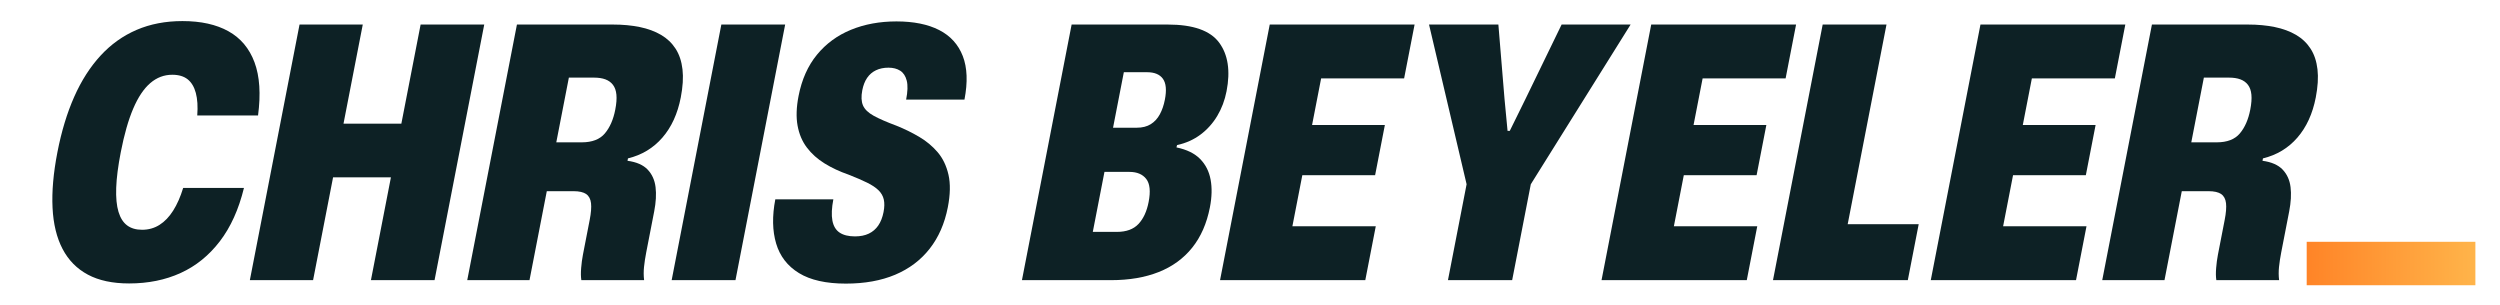
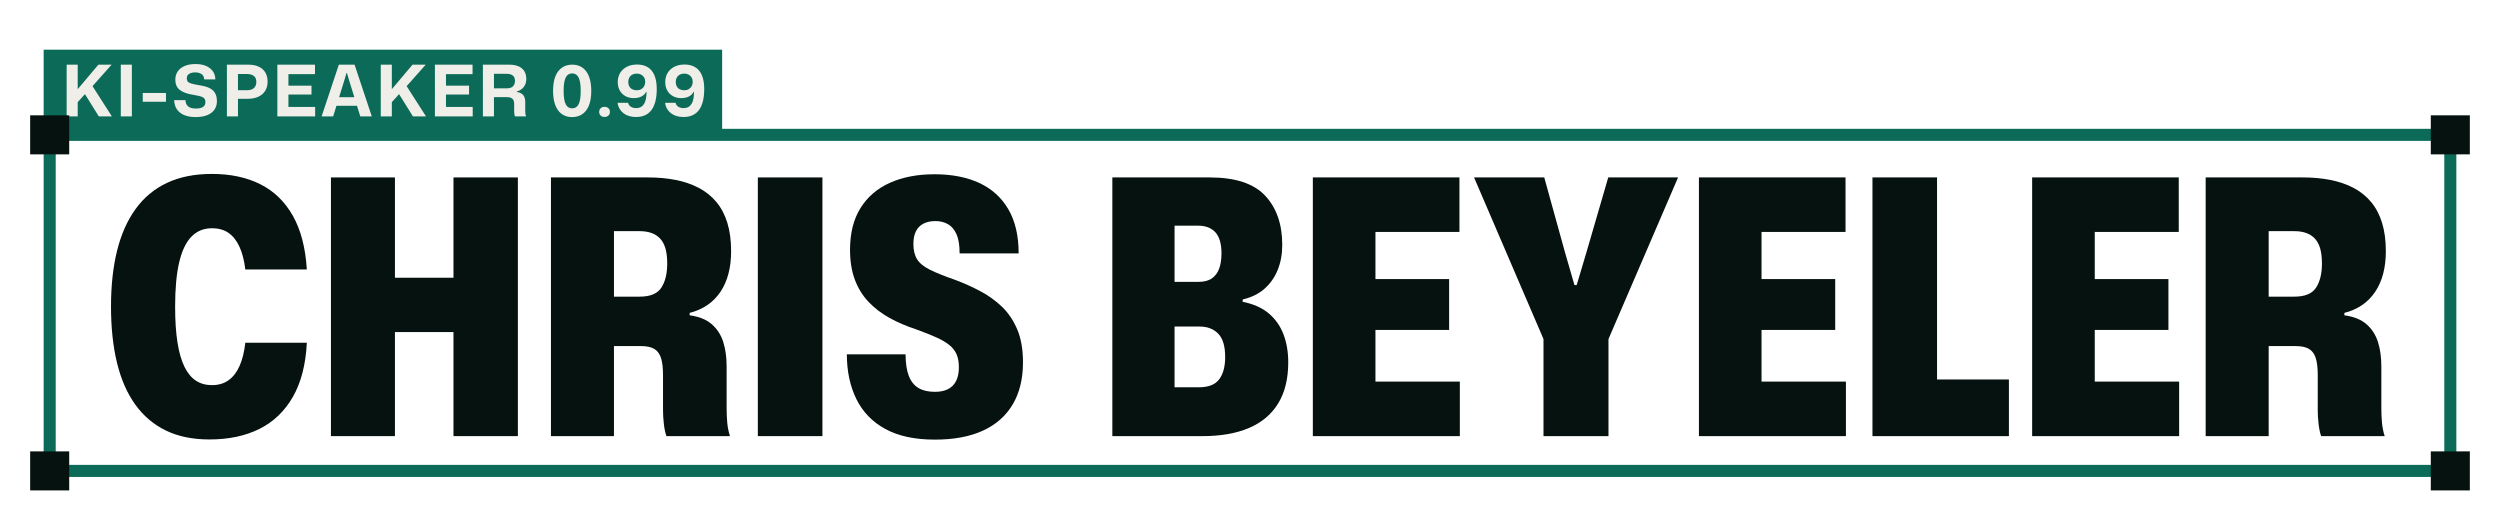
- <svg xmlns="http://www.w3.org/2000/svg" viewBox="0 0 7130 869" role="img" aria-label="Chris Beyeler">
-   <defs>
-     <linearGradient id="g" x1="0" x2="1" y1="0" y2="0">
-       <stop offset="0" stop-color="#FF8427" />
-       <stop offset="1" stop-color="#FFB44A" />
-     </linearGradient>
-   </defs>
-   <g transform="translate(70,799)">
-     <g fill="#0D2125">
-       <path d="M298.251 9.386Q227.593 9.386 180.659 -15.686Q133.724 -40.757 108.49 -88.872Q83.256 -136.986 79.864 -206.514Q76.471 -276.043 93.749 -364.929Q111.04 -453.886 141.666 -522.95Q172.291 -592.014 216.824 -640.393Q261.357 -688.771 319.705 -713.821Q378.054 -738.871 450.383 -738.871Q529.35 -738.914 581.555 -709.836Q633.761 -680.757 655.914 -621.164Q678.066 -561.571 665.954 -469.714H492.579Q495.415 -508.042 488.516 -533.841Q481.616 -559.641 465.287 -572.719Q448.957 -585.797 421.186 -585.797Q386.314 -585.797 358.608 -562.026Q330.901 -538.255 310.039 -489.506Q289.178 -440.757 274.438 -364.929Q262.875 -305.443 261.414 -263.344Q259.952 -221.244 267.924 -194.902Q275.897 -168.559 292.637 -156.124Q309.377 -143.688 335.206 -143.688Q362.877 -143.688 384.971 -157.695Q407.065 -171.702 423.941 -198.402Q440.817 -225.101 452.415 -263.086H625.79Q603.374 -171.358 556.945 -110.765Q510.516 -50.172 445.127 -20.393Q379.738 9.386 298.251 9.386Z" />
-       <path d="M642.586 0.0 784.289 -729.0H964.621L822.918 0.0ZM987.905 0.0 1129.608 -729.0H1311.055L1169.351 0.0ZM847.229 -293.227 876.992 -446.344H1107.438L1077.675 -293.227Z" />
-       <path d="M1262.586 0.0 1404.289 -729.0H1677.924Q1720.081 -729.0 1754.686 -721.857Q1789.29 -714.714 1815.165 -699.593Q1841.041 -684.471 1856.778 -660.078Q1872.515 -635.686 1876.479 -601.178Q1880.443 -566.671 1871.571 -521.028Q1858.042 -451.428 1819.228 -406.6Q1780.414 -361.771 1720.952 -347.271L1719.628 -340.457Q1758.272 -335.171 1777.144 -315.257Q1796.016 -295.343 1799.681 -265.214Q1803.346 -235.086 1795.729 -195.9L1772.959 -78.758Q1768.716 -56.929 1766.74 -37.722Q1764.763 -18.514 1766.993 0.0H1587.976Q1585.797 -14.071 1587.445 -34.529Q1589.092 -54.986 1592.514 -72.586L1611.785 -171.728Q1617.635 -201.827 1615.6 -219.577Q1613.564 -237.327 1601.768 -245.541Q1589.972 -253.755 1565.557 -253.755H1474.043L1501.12 -393.058H1589.093Q1633.636 -393.058 1655.075 -418.508Q1676.515 -443.957 1684.74 -486.271Q1689.672 -511.642 1688.017 -528.927Q1686.363 -546.213 1678.28 -556.884Q1670.197 -567.555 1656.763 -572.598Q1643.329 -577.64 1624.115 -577.64H1552.414L1440.132 0.0Z" />
-       <path d="M1845.586 0.0 1987.289 -729.0H2169.292L2027.589 0.0Z" />
-       <path d="M2342.401 9.857Q2257.829 9.857 2208.78 -20.1Q2159.731 -50.057 2143.564 -104.429Q2127.396 -158.8 2141.204 -230.572H2306.708Q2299.584 -193.63 2303.954 -170.102Q2308.323 -146.573 2324.466 -135.695Q2340.608 -124.817 2368.437 -124.817Q2391.351 -124.817 2407.864 -132.709Q2424.376 -140.602 2434.899 -155.966Q2445.421 -171.33 2449.872 -194.229Q2453.948 -215.2 2450.569 -230.043Q2447.19 -244.885 2435.55 -256.328Q2423.91 -267.771 2402.919 -278.106Q2381.928 -288.441 2350.272 -300.87Q2312.108 -314.07 2281.608 -332.963Q2251.109 -351.855 2231.169 -378.22Q2211.229 -404.584 2204.666 -440.784Q2198.102 -476.984 2207.455 -525.099Q2221.172 -595.67 2259.986 -642.956Q2298.799 -690.242 2357.041 -714.086Q2415.284 -737.929 2486.699 -737.929Q2560.357 -737.929 2608.468 -713.321Q2656.578 -688.714 2675.844 -639.15Q2695.11 -589.585 2680.627 -514.928H2514.266Q2521.037 -549.099 2516.052 -568.834Q2511.066 -588.57 2497.475 -597.284Q2483.883 -605.998 2463.969 -605.998Q2443.612 -605.998 2428.215 -598.591Q2412.818 -591.184 2403.091 -577.006Q2393.363 -562.827 2389.226 -541.542Q2384.091 -515.128 2391.217 -498.429Q2398.342 -481.729 2421.749 -468.83Q2445.156 -455.93 2486.872 -440.43Q2521.021 -426.716 2551.62 -408.666Q2582.219 -390.616 2604.271 -364.752Q2626.322 -338.888 2635.053 -300.645Q2643.784 -262.402 2633.198 -207.944Q2619.67 -138.344 2581.311 -89.536Q2542.952 -40.729 2482.913 -15.436Q2422.874 9.857 2342.401 9.857Z" />
-       <path d="" />
-       <path d="M2844.586 0.0 2986.289 -729.0H3260.523Q3368.91 -729.0 3406.988 -677.479Q3445.067 -625.957 3428.147 -538.914Q3420.6 -500.086 3401.666 -468.457Q3382.732 -436.829 3353.916 -415.214Q3325.101 -393.6 3286.927 -385.214L3285.27 -378.6Q3329.328 -369.414 3352.706 -345.672Q3376.084 -321.929 3382.634 -286.764Q3389.185 -251.6 3380.671 -207.8Q3367.278 -138.9 3330.124 -92.579Q3292.97 -46.257 3234.545 -23.129Q3176.12 0.0 3098.691 0.0ZM3046.661 -137.659H3115.42Q3155.677 -137.659 3176.869 -160.18Q3198.06 -182.701 3205.883 -222.943Q3214.732 -268.471 3199.085 -288.621Q3183.437 -308.77 3150.966 -308.77H3064.508L3088.994 -434.744H3172.01Q3195.824 -434.744 3211.913 -444.794Q3228.002 -454.844 3237.787 -472.843Q3247.571 -490.843 3252.233 -514.828Q3260.133 -555.47 3246.664 -574.255Q3233.194 -593.041 3201.523 -593.041H3135.179Z" />
-       <path d="M3409.586 0.0 3551.289 -729.0H3964.41L3934.556 -575.412H3667.808L3703.709 -605.47L3610.035 -123.559L3585.82 -153.617H3853.681L3823.821 0.0ZM3614.129 -299.256 3641.987 -442.573H3879.662L3851.804 -299.256Z" />
-       <path d="M4059.574 0.0 4112.743 -273.528 4005.589 -729.0H4203.364L4220.879 -517.046L4229.552 -425.774H4235.895L4280.823 -517.046L4383.737 -729.0H4580.512L4295.86 -273.528L4242.692 0.0Z" />
-       <path d="M4497.586 0.0 4639.289 -729.0H5052.41L5022.556 -575.412H4755.808L4791.709 -605.47L4698.035 -123.559L4673.82 -153.617H4941.681L4911.821 0.0ZM4702.129 -299.256 4729.987 -442.573H4967.662L4939.804 -299.256Z" />
-       <path d="M4986.586 0.0 5128.289 -729.0H5310.292L5194.445 -133.017L5175.284 -159.603H5402.116L5371.092 0.0Z" />
-       <path d="M5436.586 0.0 5578.289 -729.0H5991.41L5961.556 -575.412H5694.808L5730.709 -605.47L5637.035 -123.559L5612.82 -153.617H5880.681L5850.821 0.0ZM5641.129 -299.256 5668.987 -442.573H5906.662L5878.804 -299.256Z" />
-       <path d="M5925.586 0.0 6067.289 -729.0H6340.924Q6383.081 -729.0 6417.686 -721.857Q6452.29 -714.714 6478.165 -699.593Q6504.041 -684.471 6519.778 -660.078Q6535.515 -635.686 6539.479 -601.178Q6543.443 -566.671 6534.571 -521.028Q6521.042 -451.428 6482.228 -406.6Q6443.414 -361.771 6383.952 -347.271L6382.628 -340.457Q6421.272 -335.171 6440.144 -315.257Q6459.016 -295.343 6462.681 -265.214Q6466.346 -235.086 6458.729 -195.9L6435.959 -78.758Q6431.716 -56.929 6429.74 -37.722Q6427.763 -18.514 6429.993 0.0H6250.976Q6248.797 -14.071 6250.445 -34.529Q6252.092 -54.986 6255.514 -72.586L6274.785 -171.728Q6280.635 -201.827 6278.6 -219.577Q6276.564 -237.327 6264.768 -245.541Q6252.972 -253.755 6228.557 -253.755H6137.043L6164.12 -393.058H6252.093Q6296.636 -393.058 6318.075 -418.508Q6339.515 -443.957 6347.74 -486.271Q6352.672 -511.642 6351.017 -528.927Q6349.363 -546.213 6341.28 -556.884Q6333.197 -567.555 6319.763 -572.598Q6306.329 -577.64 6287.115 -577.64H6215.414L6103.132 0.0Z" />
-     </g>
-     <rect x="6508.7" y="-109.4" width="481.1" height="123.9" fill="url(#g)" />
+ <svg xmlns="http://www.w3.org/2000/svg" viewBox="-290 -1229 7045 1467" role="img" aria-label="Chris Beyeler">
+   <rect x="-167" y="-1089" width="1912" height="240" fill="#0B6B58" />
+   <g fill="#F0EEE9">
+     <path d="M-11.572 -901.0 -50.657 -963.743 -72.971 -939.057V-975.4L-12.686 -1046.8H24.515L-29.314 -986.286L25.257 -901.0ZM-102.2 -901.0V-1046.8H-71.028V-901.0Z" />
+     <path d="M50.4 -901.0V-1046.8H81.572V-901.0Z" />
+     <path d="M112.257 -942.257V-967H177.686V-942.257Z" />
+     <path d="M261.229 -899.114Q241.486 -899.114 228.086 -905.114Q214.686 -911.114 207.843 -921.929Q201 -932.743 200.886 -946.857H232.657Q232.772 -939.657 235.915 -934.3Q239.057 -928.943 245.529 -926Q252 -923.057 262.4 -923.057Q270.429 -923.057 276.386 -924.957Q282.343 -926.857 285.586 -930.929Q288.828 -935 288.828 -941.457Q288.828 -946.286 287.186 -949.443Q285.543 -952.6 281.686 -954.786Q277.828 -956.971 271.257 -958.528Q264.686 -960.086 254.829 -961.714Q242.286 -963.686 232.743 -967.057Q223.2 -970.428 216.829 -975.457Q210.457 -980.486 207.257 -987.571Q204.057 -994.657 204.057 -1004.143Q204.057 -1017.914 210.929 -1027.886Q217.8 -1037.857 230.557 -1043.2Q243.314 -1048.543 261 -1048.543Q278.2 -1048.543 290.643 -1043.129Q303.086 -1037.714 309.929 -1027.986Q316.772 -1018.257 316.829 -1005.229H285.4Q285.143 -1012.286 281.686 -1016.657Q278.228 -1021.028 272.6 -1023.028Q266.971 -1025.028 260.057 -1025.028Q252.686 -1025.028 247.357 -1023.114Q242.029 -1021.2 239.186 -1017.528Q236.343 -1013.857 236.343 -1008.143Q236.343 -1002.371 239.343 -998.929Q242.343 -995.486 250.029 -993.3Q257.714 -991.114 271.486 -988.829Q280.743 -987.457 289.557 -985Q298.372 -982.543 305.557 -977.829Q312.743 -973.114 317 -964.857Q321.257 -956.6 321.257 -943.429Q321.257 -930.4 314.514 -920.343Q307.772 -910.286 294.472 -904.7Q281.171 -899.114 261.229 -899.114Z" />
+     <path d="M349.4 -901.0V-1046.8H409.086Q427.371 -1046.8 439.586 -1040.886Q451.8 -1034.971 457.943 -1024.243Q464.086 -1013.514 464.086 -998.943Q464.086 -983.686 457.2 -972.857Q450.314 -962.028 437.957 -956.343Q425.6 -950.657 409.029 -950.657H377.772V-974.857H406.486Q419.828 -974.857 426.1 -981.386Q432.371 -987.914 432.371 -997.943Q432.371 -1009.571 425.286 -1014.986Q418.2 -1020.4 406.486 -1020.4H376.629L380.572 -1024.228V-901.0Z" />
+     <path d="M491.6 -901.0V-1046.8H597.657V-1020.171H516.143L522.772 -1026.8V-921.057L516.143 -927.686H598.086V-901.0ZM516.143 -962.6V-987.543H587.771V-962.6Z" />
+     <path d="M616.343 -901.0 664.886 -1046.8H709.2L757.686 -901.0H725.257L693.257 -1004.428L687.743 -1023.2H686.4L680.886 -1004.428L648.829 -901.0ZM655.8 -930.943 662.229 -955H711.8L718.229 -930.943Z" />
+     <path d="M873.628 -901.0 834.543 -963.743 812.229 -939.057V-975.4L872.514 -1046.8H909.715L855.886 -986.286L910.457 -901.0ZM783 -901.0V-1046.8H814.172V-901.0Z" />
+     <path d="M935.6 -901.0V-1046.8H1041.657V-1020.171H960.143L966.772 -1026.8V-921.057L960.143 -927.686H1042.086V-901.0ZM960.143 -962.6V-987.543H1031.771V-962.6Z" />
+     <path d="M1070.8 -901.0V-1046.8H1145.086Q1153.972 -1046.8 1161.372 -1045.2Q1168.772 -1043.6 1174.672 -1040.4Q1180.572 -1037.2 1184.672 -1032.386Q1188.772 -1027.571 1190.957 -1021.171Q1193.143 -1014.771 1193.143 -1006.714Q1193.143 -993.257 1186 -983.957Q1178.857 -974.657 1166.372 -971.286V-970Q1174.829 -968.6 1180.072 -964.943Q1185.314 -961.286 1187.729 -955.543Q1190.143 -949.8 1190.143 -941.543V-917.6Q1190.143 -913.629 1190.443 -909.457Q1190.743 -905.286 1192.629 -901.0H1161.257Q1160 -903.686 1159.457 -908.0Q1158.914 -912.314 1158.914 -917.686V-936.143Q1158.914 -942.343 1157.028 -946.557Q1155.143 -950.771 1150.343 -953.057Q1145.543 -955.343 1136.657 -955.343H1099.172V-980.057H1137.714Q1150.428 -980.057 1155.814 -986.043Q1161.2 -992.029 1161.2 -1001.057Q1161.2 -1006.543 1159.528 -1010.3Q1157.857 -1014.057 1154.643 -1016.457Q1151.428 -1018.857 1147.2 -1019.943Q1142.971 -1021.028 1137.714 -1021.028H1101.972V-901.0Z" />
+     <path d="" />
+     <path d="M1322.371 -899.057Q1309.086 -899.057 1299.043 -904.129Q1289 -909.2 1282.214 -918.729Q1275.429 -928.257 1272 -941.943Q1268.571 -955.629 1268.571 -972.857Q1268.571 -998.057 1275.314 -1014.429Q1282.057 -1030.8 1294.2 -1038.8Q1306.343 -1046.8 1322.371 -1046.8Q1335.657 -1046.8 1345.7 -1041.729Q1355.743 -1036.657 1362.529 -1027.057Q1369.314 -1017.457 1372.743 -1003.771Q1376.171 -990.086 1376.171 -972.857Q1376.171 -947.657 1369.429 -931.357Q1362.686 -915.057 1350.614 -907.057Q1338.543 -899.057 1322.371 -899.057ZM1322.371 -923.715Q1327.943 -923.715 1332.386 -926.157Q1336.828 -928.6 1339.986 -934.186Q1343.143 -939.772 1344.8 -949.314Q1346.457 -958.857 1346.457 -972.857Q1346.457 -987 1344.8 -996.471Q1343.143 -1005.943 1339.986 -1011.6Q1336.828 -1017.257 1332.386 -1019.7Q1327.943 -1022.143 1322.371 -1022.143Q1316.8 -1022.143 1312.357 -1019.7Q1307.914 -1017.257 1304.757 -1011.6Q1301.6 -1005.943 1299.943 -996.471Q1298.286 -987 1298.286 -972.857Q1298.286 -958.857 1299.943 -949.314Q1301.6 -939.772 1304.757 -934.186Q1307.914 -928.6 1312.357 -926.157Q1316.8 -923.715 1322.371 -923.715Z" />
+     <path d="M1413.629 -899.457Q1406.886 -899.457 1402.686 -903.343Q1398.486 -907.229 1398.486 -913.686Q1398.486 -920.143 1402.686 -924.029Q1406.886 -927.914 1413.629 -927.914Q1420.372 -927.914 1424.572 -924.029Q1428.772 -920.143 1428.772 -913.686Q1428.772 -907.229 1424.572 -903.343Q1420.372 -899.457 1413.629 -899.457Z" />
+     <path d="M1505.143 -1047.143Q1518.171 -1047.143 1528.514 -1042.986Q1538.857 -1038.829 1546.043 -1030.271Q1553.229 -1021.714 1556.957 -1008.657Q1560.686 -995.6 1560.686 -977.857Q1560.686 -958.114 1556.872 -943.3Q1553.057 -928.486 1545.714 -918.743Q1538.372 -909.0 1527.486 -904.129Q1516.6 -899.257 1502.314 -899.257Q1491.229 -899.257 1482.229 -902.114Q1473.229 -904.971 1466.529 -910.257Q1459.829 -915.543 1455.686 -922.871Q1451.543 -930.2 1450.514 -939.286H1480Q1480.772 -935.514 1482.843 -932.743Q1484.914 -929.972 1487.9 -928.072Q1490.886 -926.172 1494.672 -925.257Q1498.457 -924.343 1502.6 -924.343Q1510.457 -924.343 1516.029 -927.472Q1521.6 -930.6 1525.1 -936.429Q1528.6 -942.257 1530.257 -950.729Q1531.914 -959.2 1531.971 -969.943H1530.657Q1528.171 -964.857 1523.371 -960.871Q1518.571 -956.886 1511.728 -954.686Q1504.886 -952.486 1496.257 -952.486Q1482.714 -952.486 1472.486 -958.114Q1462.257 -963.743 1456.557 -973.943Q1450.857 -984.143 1450.857 -997.6Q1450.857 -1012.571 1457.643 -1023.686Q1464.429 -1034.8 1476.7 -1040.971Q1488.971 -1047.143 1505.143 -1047.143ZM1504.171 -1021.628Q1497.2 -1021.628 1491.786 -1018.657Q1486.372 -1015.686 1483.4 -1010.357Q1480.429 -1005.028 1480.429 -997.886Q1480.429 -990.8 1483.372 -985.529Q1486.314 -980.257 1491.729 -977.414Q1497.143 -974.572 1504.057 -974.572Q1511.457 -974.572 1516.857 -977.614Q1522.257 -980.657 1525.243 -986.043Q1528.228 -991.429 1528.228 -998.286Q1528.228 -1005.428 1525.186 -1010.643Q1522.143 -1015.857 1516.771 -1018.743Q1511.4 -1021.628 1504.171 -1021.628Z" />
+     <path d="M1638.943 -1047.143Q1651.971 -1047.143 1662.314 -1042.986Q1672.657 -1038.829 1679.843 -1030.271Q1687.029 -1021.714 1690.757 -1008.657Q1694.486 -995.6 1694.486 -977.857Q1694.486 -958.114 1690.672 -943.3Q1686.857 -928.486 1679.514 -918.743Q1672.172 -909.0 1661.286 -904.129Q1650.4 -899.257 1636.114 -899.257Q1625.029 -899.257 1616.029 -902.114Q1607.029 -904.971 1600.329 -910.257Q1593.629 -915.543 1589.486 -922.871Q1585.343 -930.2 1584.314 -939.286H1613.8Q1614.572 -935.514 1616.643 -932.743Q1618.714 -929.972 1621.7 -928.072Q1624.686 -926.172 1628.472 -925.257Q1632.257 -924.343 1636.4 -924.343Q1644.257 -924.343 1649.829 -927.472Q1655.4 -930.6 1658.9 -936.429Q1662.4 -942.257 1664.057 -950.729Q1665.714 -959.2 1665.771 -969.943H1664.457Q1661.971 -964.857 1657.171 -960.871Q1652.371 -956.886 1645.528 -954.686Q1638.686 -952.486 1630.057 -952.486Q1616.514 -952.486 1606.286 -958.114Q1596.057 -963.743 1590.357 -973.943Q1584.657 -984.143 1584.657 -997.6Q1584.657 -1012.571 1591.443 -1023.686Q1598.229 -1034.8 1610.5 -1040.971Q1622.771 -1047.143 1638.943 -1047.143ZM1637.971 -1021.628Q1631 -1021.628 1625.586 -1018.657Q1620.172 -1015.686 1617.2 -1010.357Q1614.229 -1005.028 1614.229 -997.886Q1614.229 -990.8 1617.172 -985.529Q1620.114 -980.257 1625.529 -977.414Q1630.943 -974.572 1637.857 -974.572Q1645.257 -974.572 1650.657 -977.614Q1656.057 -980.657 1659.043 -986.043Q1662.028 -991.429 1662.028 -998.286Q1662.028 -1005.428 1658.986 -1010.643Q1655.943 -1015.857 1650.571 -1018.743Q1645.2 -1021.628 1637.971 -1021.628Z" />
  </g>
+   <rect x="-150" y="-849" width="6765" height="947" fill="none" stroke="#0B6B58" stroke-width="34" />
+   <g fill="#06120F">
+     <path d="M300.076 9.386Q229.418 9.386 177.61 -15.686Q125.802 -40.757 91.215 -88.872Q56.629 -136.986 39.722 -206.514Q22.814 -276.043 22.814 -364.929Q22.814 -453.886 40.014 -522.95Q57.215 -592.014 92.344 -640.393Q127.473 -688.771 180.953 -713.821Q234.432 -738.871 306.761 -738.871Q385.719 -738.914 443.577 -709.836Q501.435 -680.757 535.172 -621.164Q568.908 -561.571 574.651 -469.714H401.276Q396.662 -508.042 384.747 -533.841Q372.833 -559.641 353.961 -572.719Q335.09 -585.797 307.318 -585.797Q272.447 -585.797 249.361 -562.026Q226.275 -538.255 214.889 -489.506Q203.503 -440.757 203.503 -364.929Q203.503 -305.443 210.225 -263.344Q216.946 -221.244 230.039 -194.902Q243.132 -168.559 262.29 -156.124Q281.447 -143.688 307.276 -143.688Q334.947 -143.688 354.318 -157.695Q373.69 -171.702 385.376 -198.402Q397.062 -225.101 401.276 -263.086H574.651Q570.065 -171.358 535.415 -110.765Q500.764 -50.172 441.163 -20.393Q381.562 9.386 300.076 9.386Z" />
+     <path d="M642.586 0.0V-729.0H822.918V0.0ZM987.905 0.0V-729.0H1169.351V0.0ZM790.231 -293.227V-446.344H1020.677V-293.227Z" />
+     <path d="M1262.586 0.0V-729.0H1536.22Q1578.378 -729.0 1614.371 -721.857Q1650.364 -714.714 1679.178 -699.593Q1707.993 -684.471 1728.472 -660.078Q1748.95 -635.686 1759.622 -601.178Q1770.293 -566.671 1770.293 -521.028Q1770.293 -451.428 1740.193 -406.6Q1710.093 -361.771 1653.449 -347.271V-340.457Q1693.121 -335.171 1715.864 -315.257Q1738.607 -295.343 1748.129 -265.214Q1757.65 -235.086 1757.65 -195.9V-78.758Q1757.65 -56.929 1759.407 -37.722Q1761.165 -18.514 1766.993 0.0H1587.976Q1583.061 -14.071 1580.733 -34.529Q1578.404 -54.986 1578.404 -72.586V-171.728Q1578.404 -201.827 1572.919 -219.577Q1567.433 -237.327 1554.04 -245.541Q1540.647 -253.755 1516.232 -253.755H1424.717V-393.058H1512.69Q1557.233 -393.058 1573.726 -418.508Q1590.218 -443.957 1590.218 -486.271Q1590.218 -511.642 1585.204 -528.927Q1580.19 -546.213 1570.033 -556.884Q1559.876 -567.555 1545.462 -572.598Q1531.047 -577.64 1511.833 -577.64H1440.132V0.0Z" />
+     <path d="M1845.586 0.0V-729.0H2027.589V0.0Z" />
+     <path d="M2344.318 9.857Q2259.745 9.857 2204.873 -20.1Q2150.001 -50.057 2123.265 -104.429Q2096.528 -158.8 2096.386 -230.572H2261.889Q2261.946 -193.63 2270.889 -170.102Q2279.832 -146.573 2298.089 -135.695Q2316.346 -124.817 2344.175 -124.817Q2367.089 -124.817 2382.068 -132.709Q2397.046 -140.602 2404.582 -155.966Q2412.118 -171.33 2412.118 -194.229Q2412.118 -215.2 2405.853 -230.043Q2399.589 -244.885 2385.725 -256.328Q2371.861 -267.771 2348.861 -278.106Q2325.86 -288.441 2291.789 -300.87Q2251.059 -314.07 2216.887 -332.963Q2182.715 -351.855 2157.651 -378.22Q2132.586 -404.584 2118.986 -440.784Q2105.386 -476.984 2105.386 -525.099Q2105.386 -595.67 2135.008 -642.956Q2164.629 -690.242 2218.237 -714.086Q2271.845 -737.929 2343.261 -737.929Q2416.918 -737.929 2469.812 -713.321Q2522.706 -688.714 2551.606 -639.15Q2580.507 -589.585 2580.535 -514.928H2414.174Q2414.303 -549.099 2405.481 -568.834Q2396.66 -588.57 2381.374 -597.284Q2366.089 -605.998 2346.175 -605.998Q2325.818 -605.998 2311.861 -598.591Q2297.904 -591.184 2290.932 -577.006Q2283.961 -562.827 2283.961 -541.542Q2283.961 -515.128 2294.332 -498.429Q2304.703 -481.729 2330.618 -468.83Q2356.532 -455.93 2401.261 -440.43Q2438.076 -426.716 2472.184 -408.666Q2506.291 -390.616 2533.37 -364.752Q2560.449 -338.888 2576.614 -300.645Q2592.778 -262.402 2592.778 -207.944Q2592.778 -138.344 2563.906 -89.536Q2535.035 -40.729 2479.912 -15.436Q2424.79 9.857 2344.318 9.857Z" />
+     <path d="" />
+     <path d="M2844.586 0.0V-729.0H3118.82Q3227.207 -729.0 3275.3 -677.479Q3323.393 -625.957 3323.393 -538.914Q3323.393 -500.086 3310.607 -468.457Q3297.821 -436.829 3273.207 -415.214Q3248.592 -393.6 3212.049 -385.214L3211.678 -378.6Q3257.521 -369.414 3285.514 -345.672Q3313.507 -321.929 3326.893 -286.764Q3340.279 -251.6 3340.279 -207.8Q3340.279 -138.9 3312.129 -92.579Q3283.978 -46.257 3230.049 -23.129Q3176.12 0.0 3098.691 0.0ZM3019.903 -137.659H3088.662Q3128.919 -137.659 3145.733 -160.18Q3162.547 -182.701 3162.547 -222.943Q3162.547 -268.471 3142.983 -288.621Q3123.418 -308.77 3090.947 -308.77H3004.489V-434.744H3087.504Q3111.318 -434.744 3125.454 -444.794Q3139.59 -454.844 3145.875 -472.843Q3152.161 -490.843 3152.161 -514.828Q3152.161 -555.47 3135.04 -574.255Q3117.918 -593.041 3086.247 -593.041H3019.903Z" />
+     <path d="M3409.586 0.0V-729.0H3822.707V-575.412H3555.96L3586.018 -605.47V-123.559L3555.96 -153.617H3823.821V0.0ZM3555.96 -299.256V-442.573H3793.635V-299.256Z" />
+     <path d="M4059.574 0.0V-273.528L3863.886 -729.0H4061.661L4120.375 -517.046L4146.79 -425.774H4153.133L4180.319 -517.046L4242.034 -729.0H4438.809L4242.692 -273.528V0.0Z" />
+     <path d="M4497.586 0.0V-729.0H4910.707V-575.412H4643.96L4674.018 -605.47V-123.559L4643.96 -153.617H4911.821V0.0ZM4643.96 -299.256V-442.573H4881.635V-299.256Z" />
+     <path d="M4986.586 0.0V-729.0H5168.589V-133.017L5144.26 -159.603H5371.092V0.0Z" />
+     <path d="M5436.586 0.0V-729.0H5849.707V-575.412H5582.96L5613.018 -605.47V-123.559L5582.96 -153.617H5850.821V0.0ZM5582.96 -299.256V-442.573H5820.635V-299.256Z" />
+     <path d="M5925.586 0.0V-729.0H6199.22Q6241.378 -729.0 6277.371 -721.857Q6313.364 -714.714 6342.178 -699.593Q6370.993 -684.471 6391.472 -660.078Q6411.95 -635.686 6422.622 -601.178Q6433.293 -566.671 6433.293 -521.028Q6433.293 -451.428 6403.193 -406.6Q6373.093 -361.771 6316.449 -347.271V-340.457Q6356.121 -335.171 6378.864 -315.257Q6401.607 -295.343 6411.129 -265.214Q6420.65 -235.086 6420.65 -195.9V-78.758Q6420.65 -56.929 6422.407 -37.722Q6424.165 -18.514 6429.993 0.0H6250.976Q6246.061 -14.071 6243.733 -34.529Q6241.404 -54.986 6241.404 -72.586V-171.728Q6241.404 -201.827 6235.919 -219.577Q6230.433 -237.327 6217.04 -245.541Q6203.647 -253.755 6179.232 -253.755H6087.717V-393.058H6175.69Q6220.233 -393.058 6236.726 -418.508Q6253.218 -443.957 6253.218 -486.271Q6253.218 -511.642 6248.204 -528.927Q6243.19 -546.213 6233.033 -556.884Q6222.876 -567.555 6208.462 -572.598Q6194.047 -577.64 6174.833 -577.64H6103.132V0.0Z" />
+   </g>
+   <rect x="-205" y="-904" width="110" height="110" fill="#06120F" />
+   <rect x="6560" y="-904" width="110" height="110" fill="#06120F" />
+   <rect x="-205" y="43" width="110" height="110" fill="#06120F" />
+   <rect x="6560" y="43" width="110" height="110" fill="#06120F" />
</svg>
